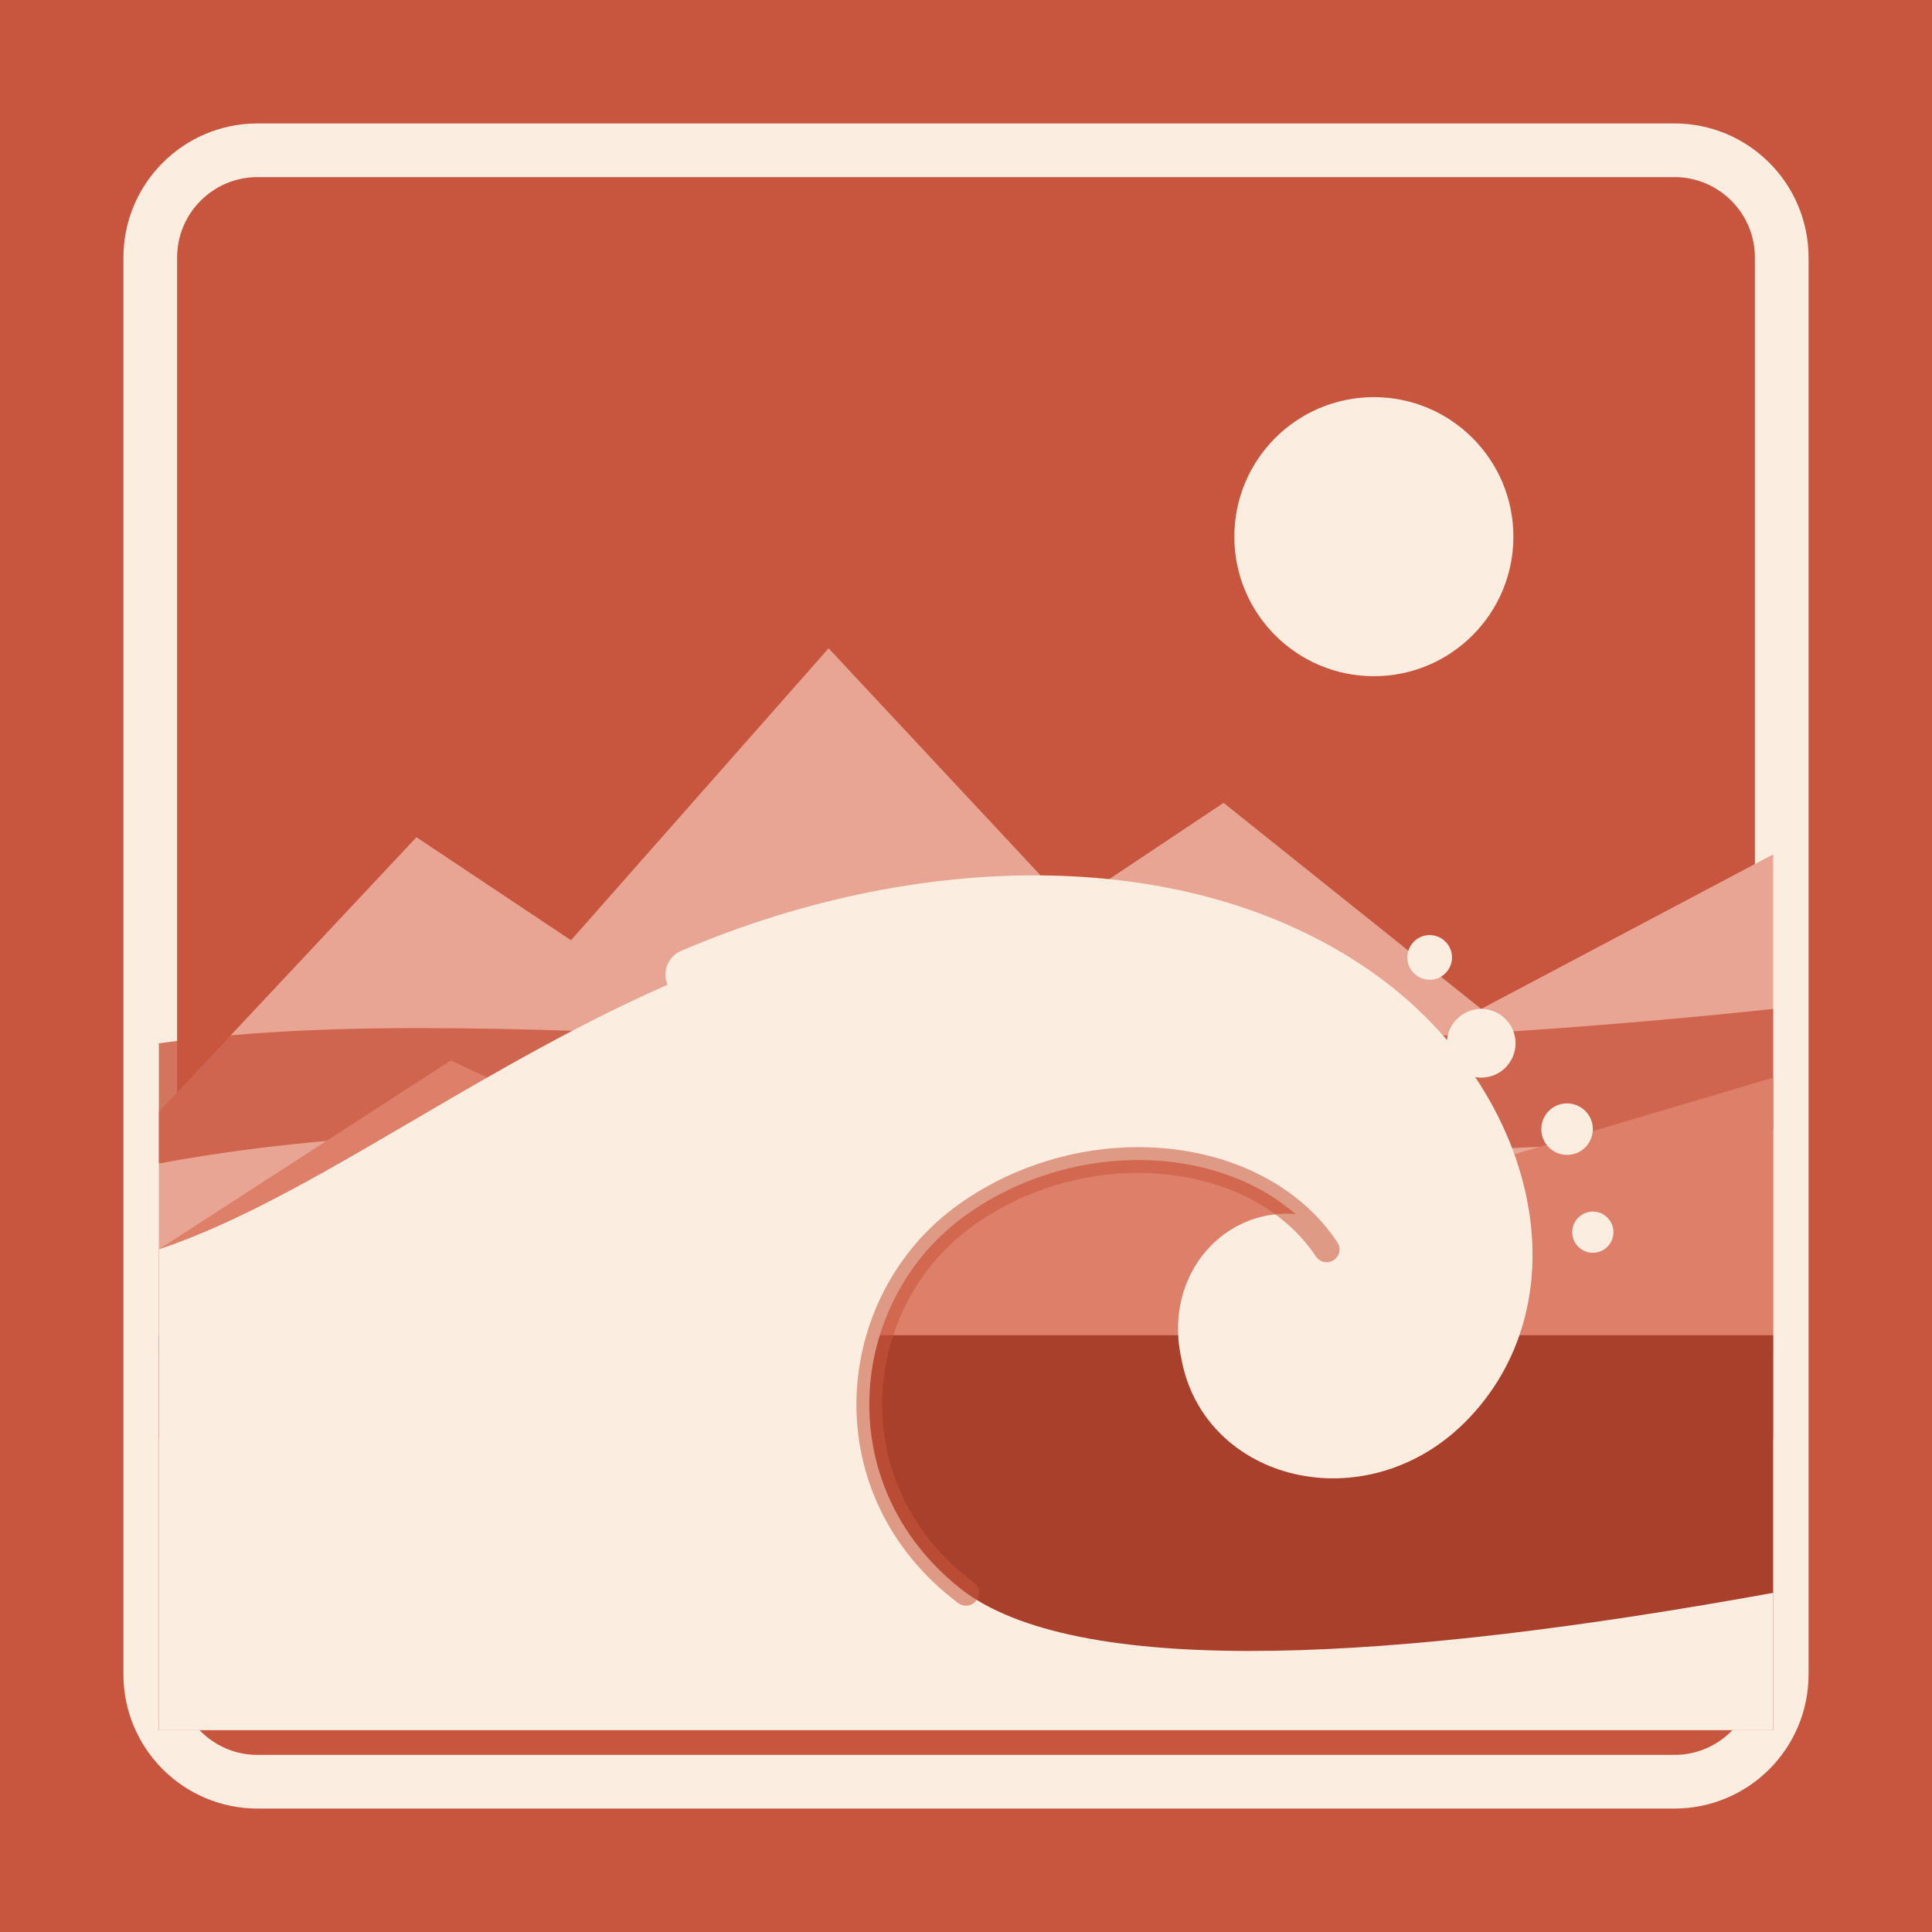
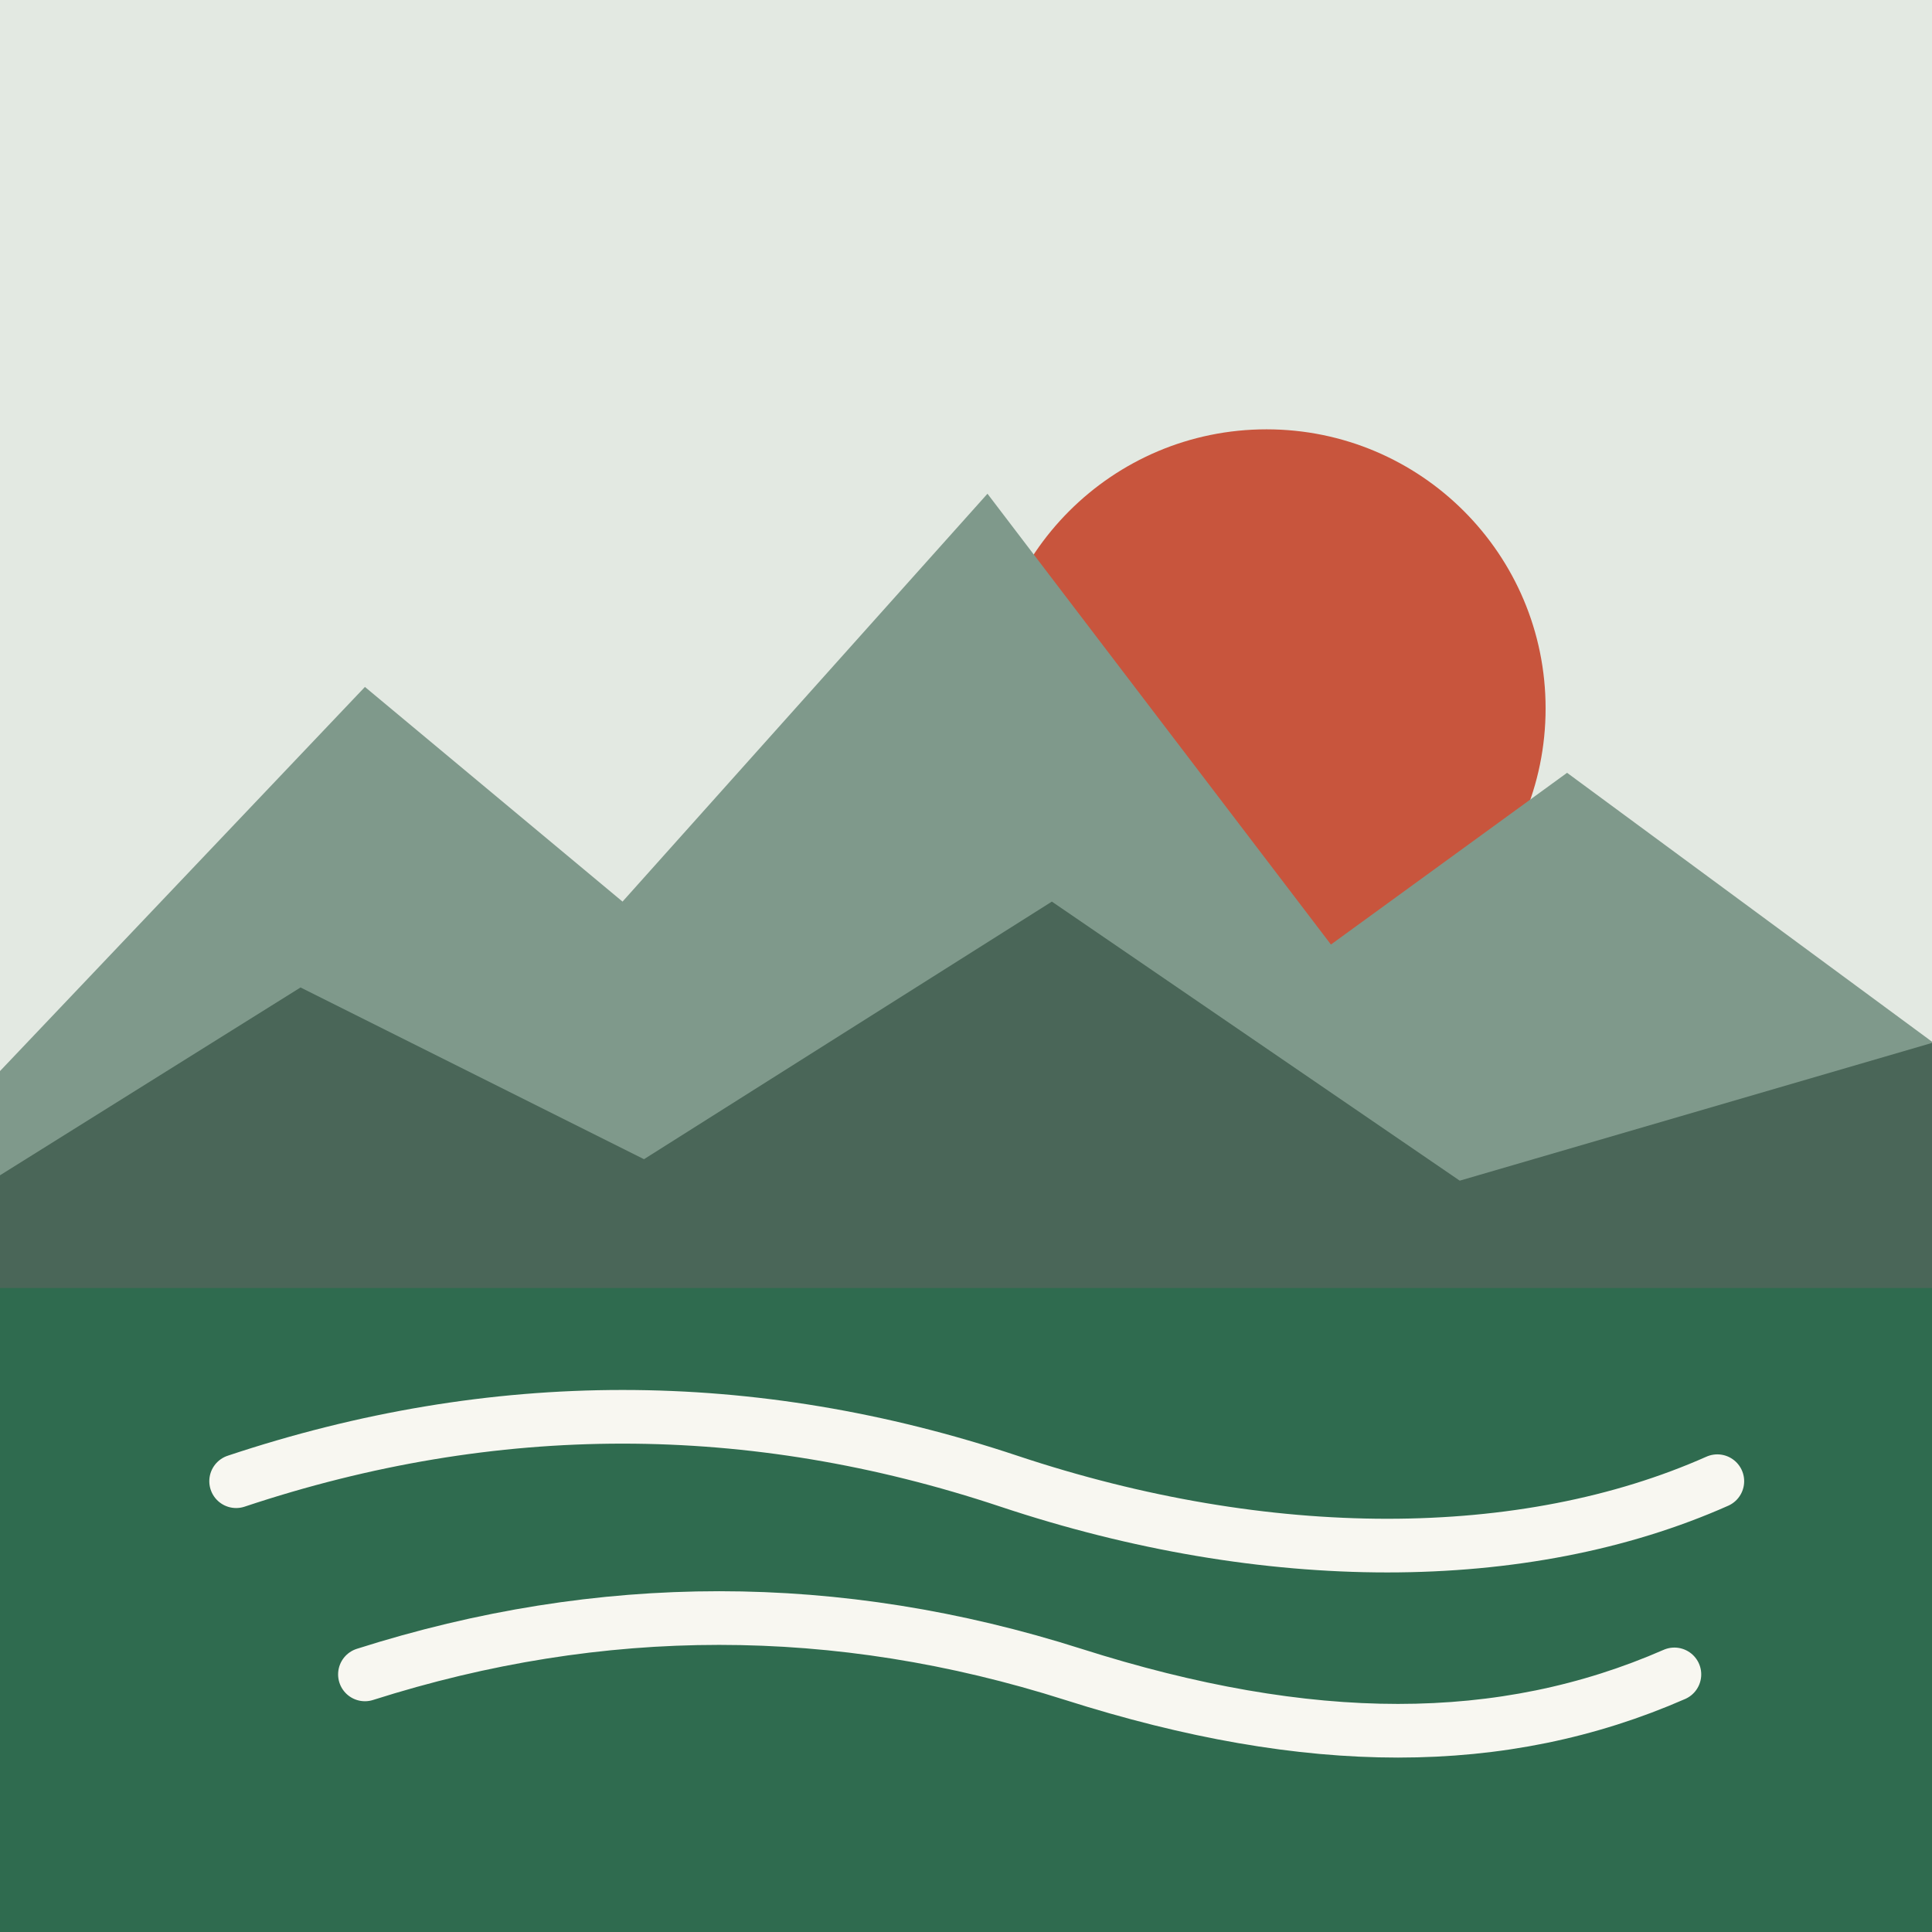
<svg xmlns="http://www.w3.org/2000/svg" viewBox="0 0 180 180">
-   <rect width="180" height="180" fill="#c8553d" />
-   <rect x="14" y="14" width="152" height="152" rx="10" fill="none" stroke="#fbeee0" stroke-width="5" />
-   <g transform="translate(18 14) scale(0.8)">
-     <path d="M-4 112 L26 80 L44 92 L74 58 L102 88 L120 76 L150 100 L184 82 L184 140 L-4 140 Z" fill="#e9a593" />
-     <path d="M-4 104 C40 98 90 110 184 100 L184 114 C110 122 50 108 -4 118 Z" fill="#c8553d" opacity=".8" />
-     <path d="M-4 128 L30 106 L60 120 L96 98 L130 124 L184 108 L184 150 L-4 150 Z" fill="#dd7f69" />
-     <rect x="-4" y="138" width="188" height="46" fill="#a9402c" />
-     <path d="M-4 184 L-4 128 C14 122 34 106 58 96 C86 84 118 84 138 100 C154 113 158 134 146 146 C136 156 120 152 118 140 C116 131 124 124 132 128 C124 116 104 114 90 124 C76 134 74 156 90 168 C104 178 140 176 184 168 L184 184 Z" fill="#fbeee0" />
-     <path d="M58 96 C86 84 118 84 138 100 C154 113 158 134 146 146 C136 156 120 152 118 140 C116 131 124 124 132 128" fill="none" stroke="#fbeee0" stroke-width="6" stroke-linecap="round" />
-     <path d="M132 128 C124 116 104 114 90 124 C76 134 74 156 90 168" fill="none" stroke="#c8553d" stroke-width="3" stroke-linecap="round" opacity=".55" />
-     <g fill="#fbeee0">
-       <circle cx="150" cy="104" r="4" />
-       <circle cx="160" cy="114" r="3" />
-       <circle cx="163" cy="126" r="2.4" />
-       <circle cx="144" cy="94" r="2.6" />
-     </g>
+   <rect width="180" height="180" fill="#e3e9e2" />
+   <circle cx="118" cy="66" r="26" fill="#c8553d" />
+   <path d="M-4 104 L34 64 L58 84 L92 46 L124 88 L146 72 L184 100 L184 116 L-4 116 Z" fill="#7f998b" />
+   <path d="M-4 112 L28 92 L60 108 L98 84 L136 110 L184 96 L184 122 L-4 122 Z" fill="#4a6658" />
+   <rect x="-4" y="120" width="188" height="64" fill="#2f6b4f" />
+   <g stroke="#f8f7f1" stroke-width="5" stroke-linecap="round" fill="none">
+     <path d="M22 138 C46 130 70 130 94 138 S142 146 160 138" />
+     <path d="M34 156 C56 149 78 149 100 156 S140 163 156 156" />
  </g>
-   <circle cx="128" cy="50" r="13" fill="#fbeee0" />
</svg>
